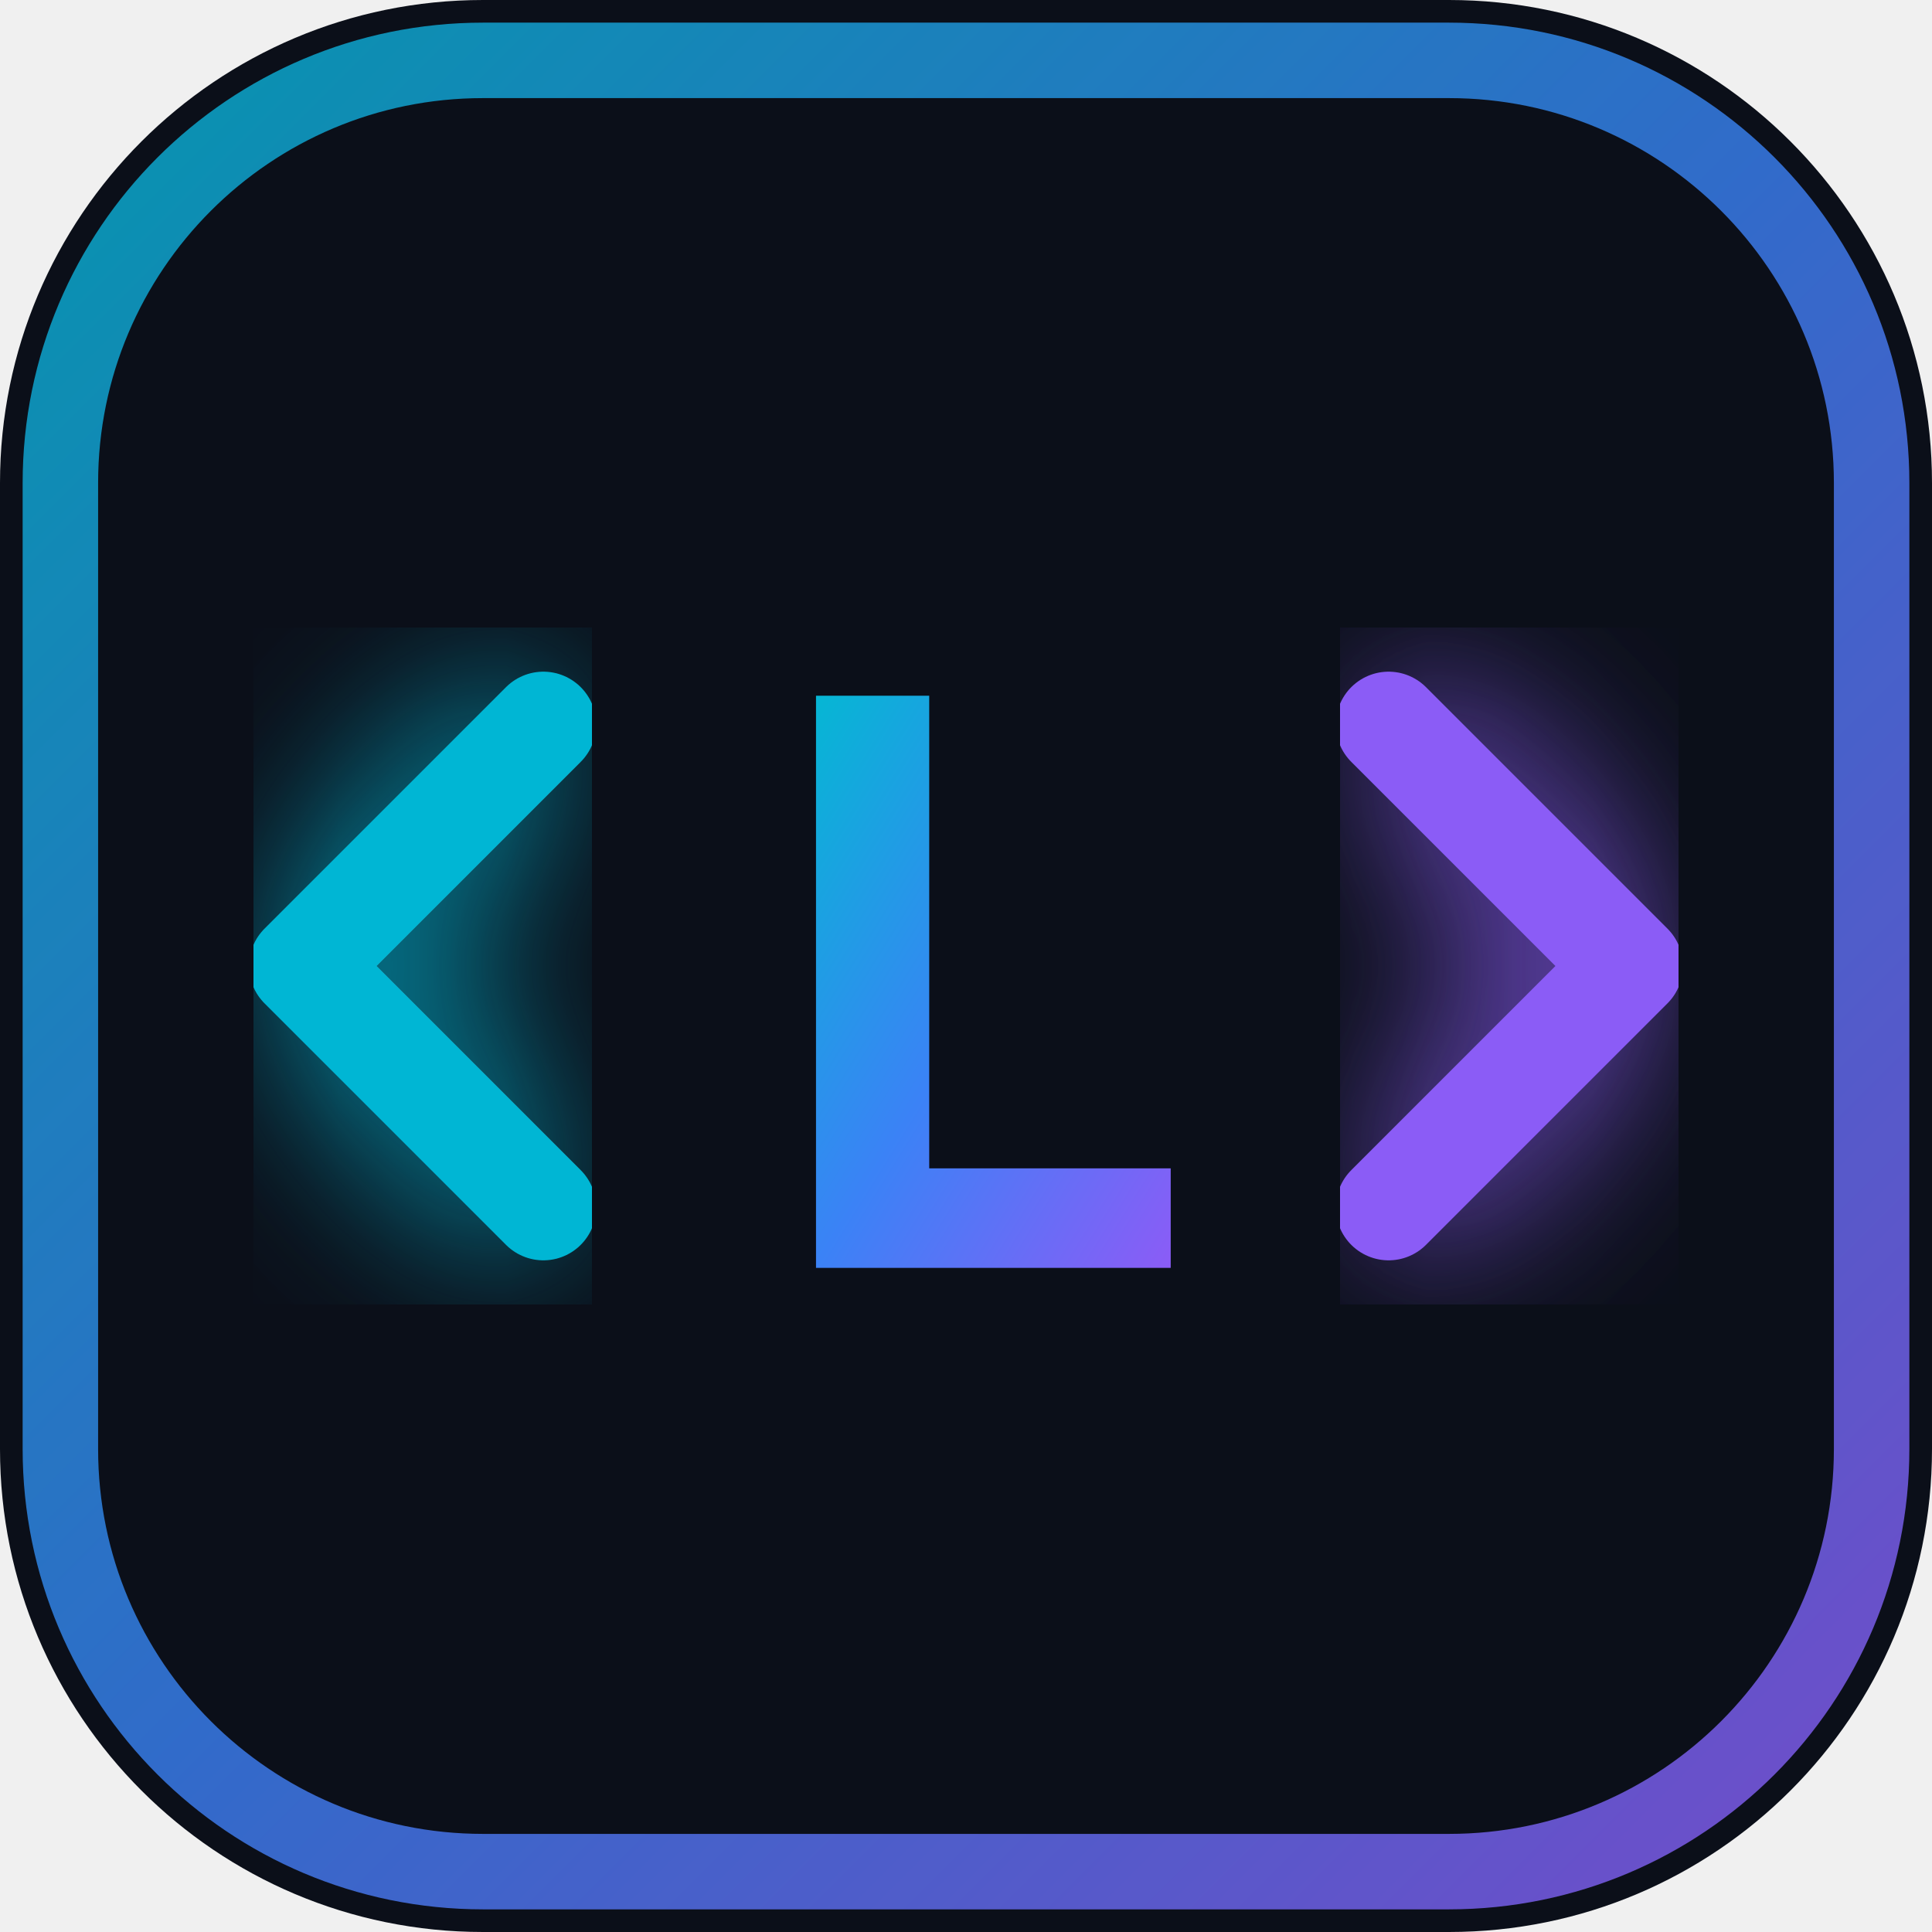
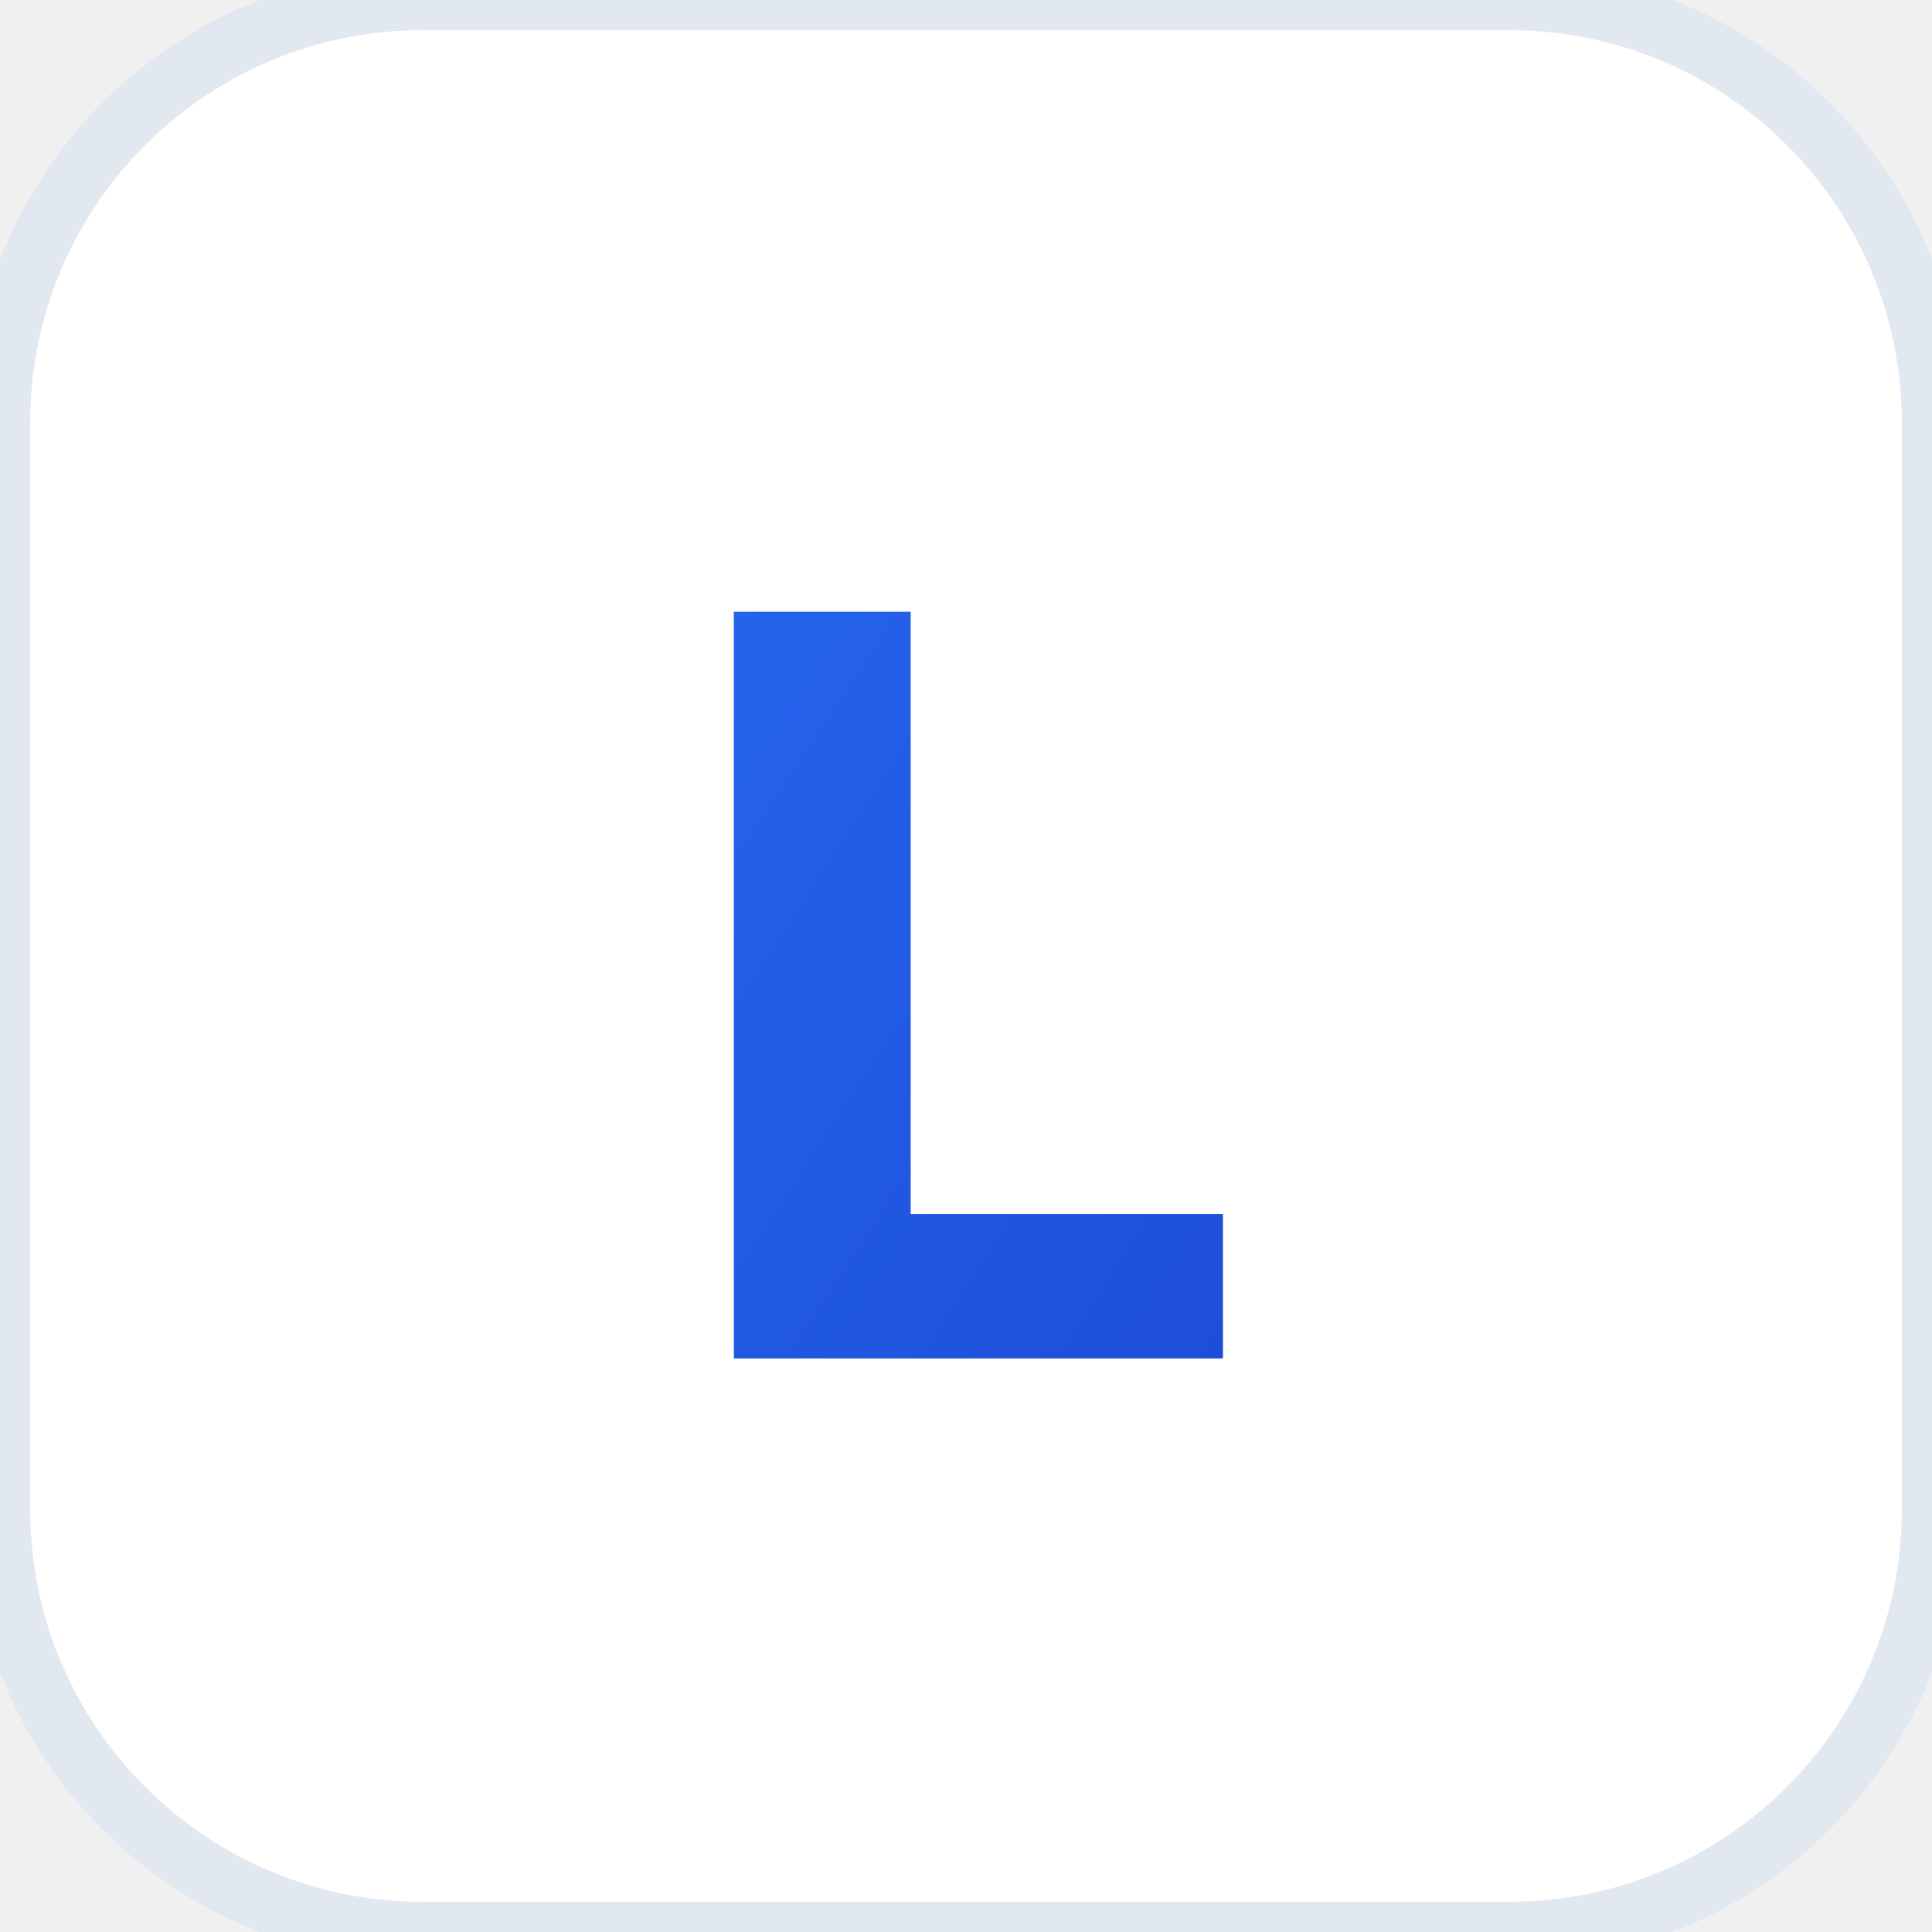
- <svg xmlns="http://www.w3.org/2000/svg" viewBox="0 0 64 64">
+ <svg xmlns="http://www.w3.org/2000/svg" viewBox="0 0 64 64" width="64" height="64">
  <defs>
-     <linearGradient id="favGrad" x1="0%" y1="0%" x2="100%" y2="100%">
-       <stop offset="0%" stop-color="#06b6d4" />
-       <stop offset="50%" stop-color="#3b82f6" />
-       <stop offset="100%" stop-color="#8b5cf6" />
+     <linearGradient id="lGrad" x1="0%" y1="0%" x2="100%" y2="100%">
+       <stop offset="0%" stop-color="#2563eb" />
+       <stop offset="100%" stop-color="#1d4ed8" />
    </linearGradient>
-     <filter id="glow" x="-20%" y="-20%" width="140%" height="140%">
-       <feGaussianBlur stdDeviation="3" result="blur" />
-       <feComposite in="SourceGraphic" in2="blur" operator="over" />
-     </filter>
  </defs>
-   <rect width="64" height="64" rx="16" fill="#0b0f19" />
-   <rect x="2" y="2" width="60" height="60" rx="14" fill="none" stroke="url(#favGrad)" stroke-width="2.5" opacity="0.8" />
-   <path d="M18 24 L10 32 L18 40" stroke="#06b6d4" stroke-width="3.5" stroke-linecap="round" stroke-linejoin="round" fill="none" filter="url(#glow)" />
-   <path d="M46 24 L54 32 L46 40" stroke="#8b5cf6" stroke-width="3.5" stroke-linecap="round" stroke-linejoin="round" fill="none" filter="url(#glow)" />
-   <text x="32" y="42" font-family="'JetBrains Mono', monospace, sans-serif" font-weight="900" font-size="26" fill="url(#favGrad)" text-anchor="middle">L</text>
+   <rect width="64" height="64" rx="14" fill="#ffffff" stroke="#e2e8f0" stroke-width="2" />
+   <text x="32" y="45" font-family="'Outfit', 'Inter', -apple-system, sans-serif" font-weight="800" font-size="34" fill="url(#lGrad)" text-anchor="middle">L</text>
</svg>
